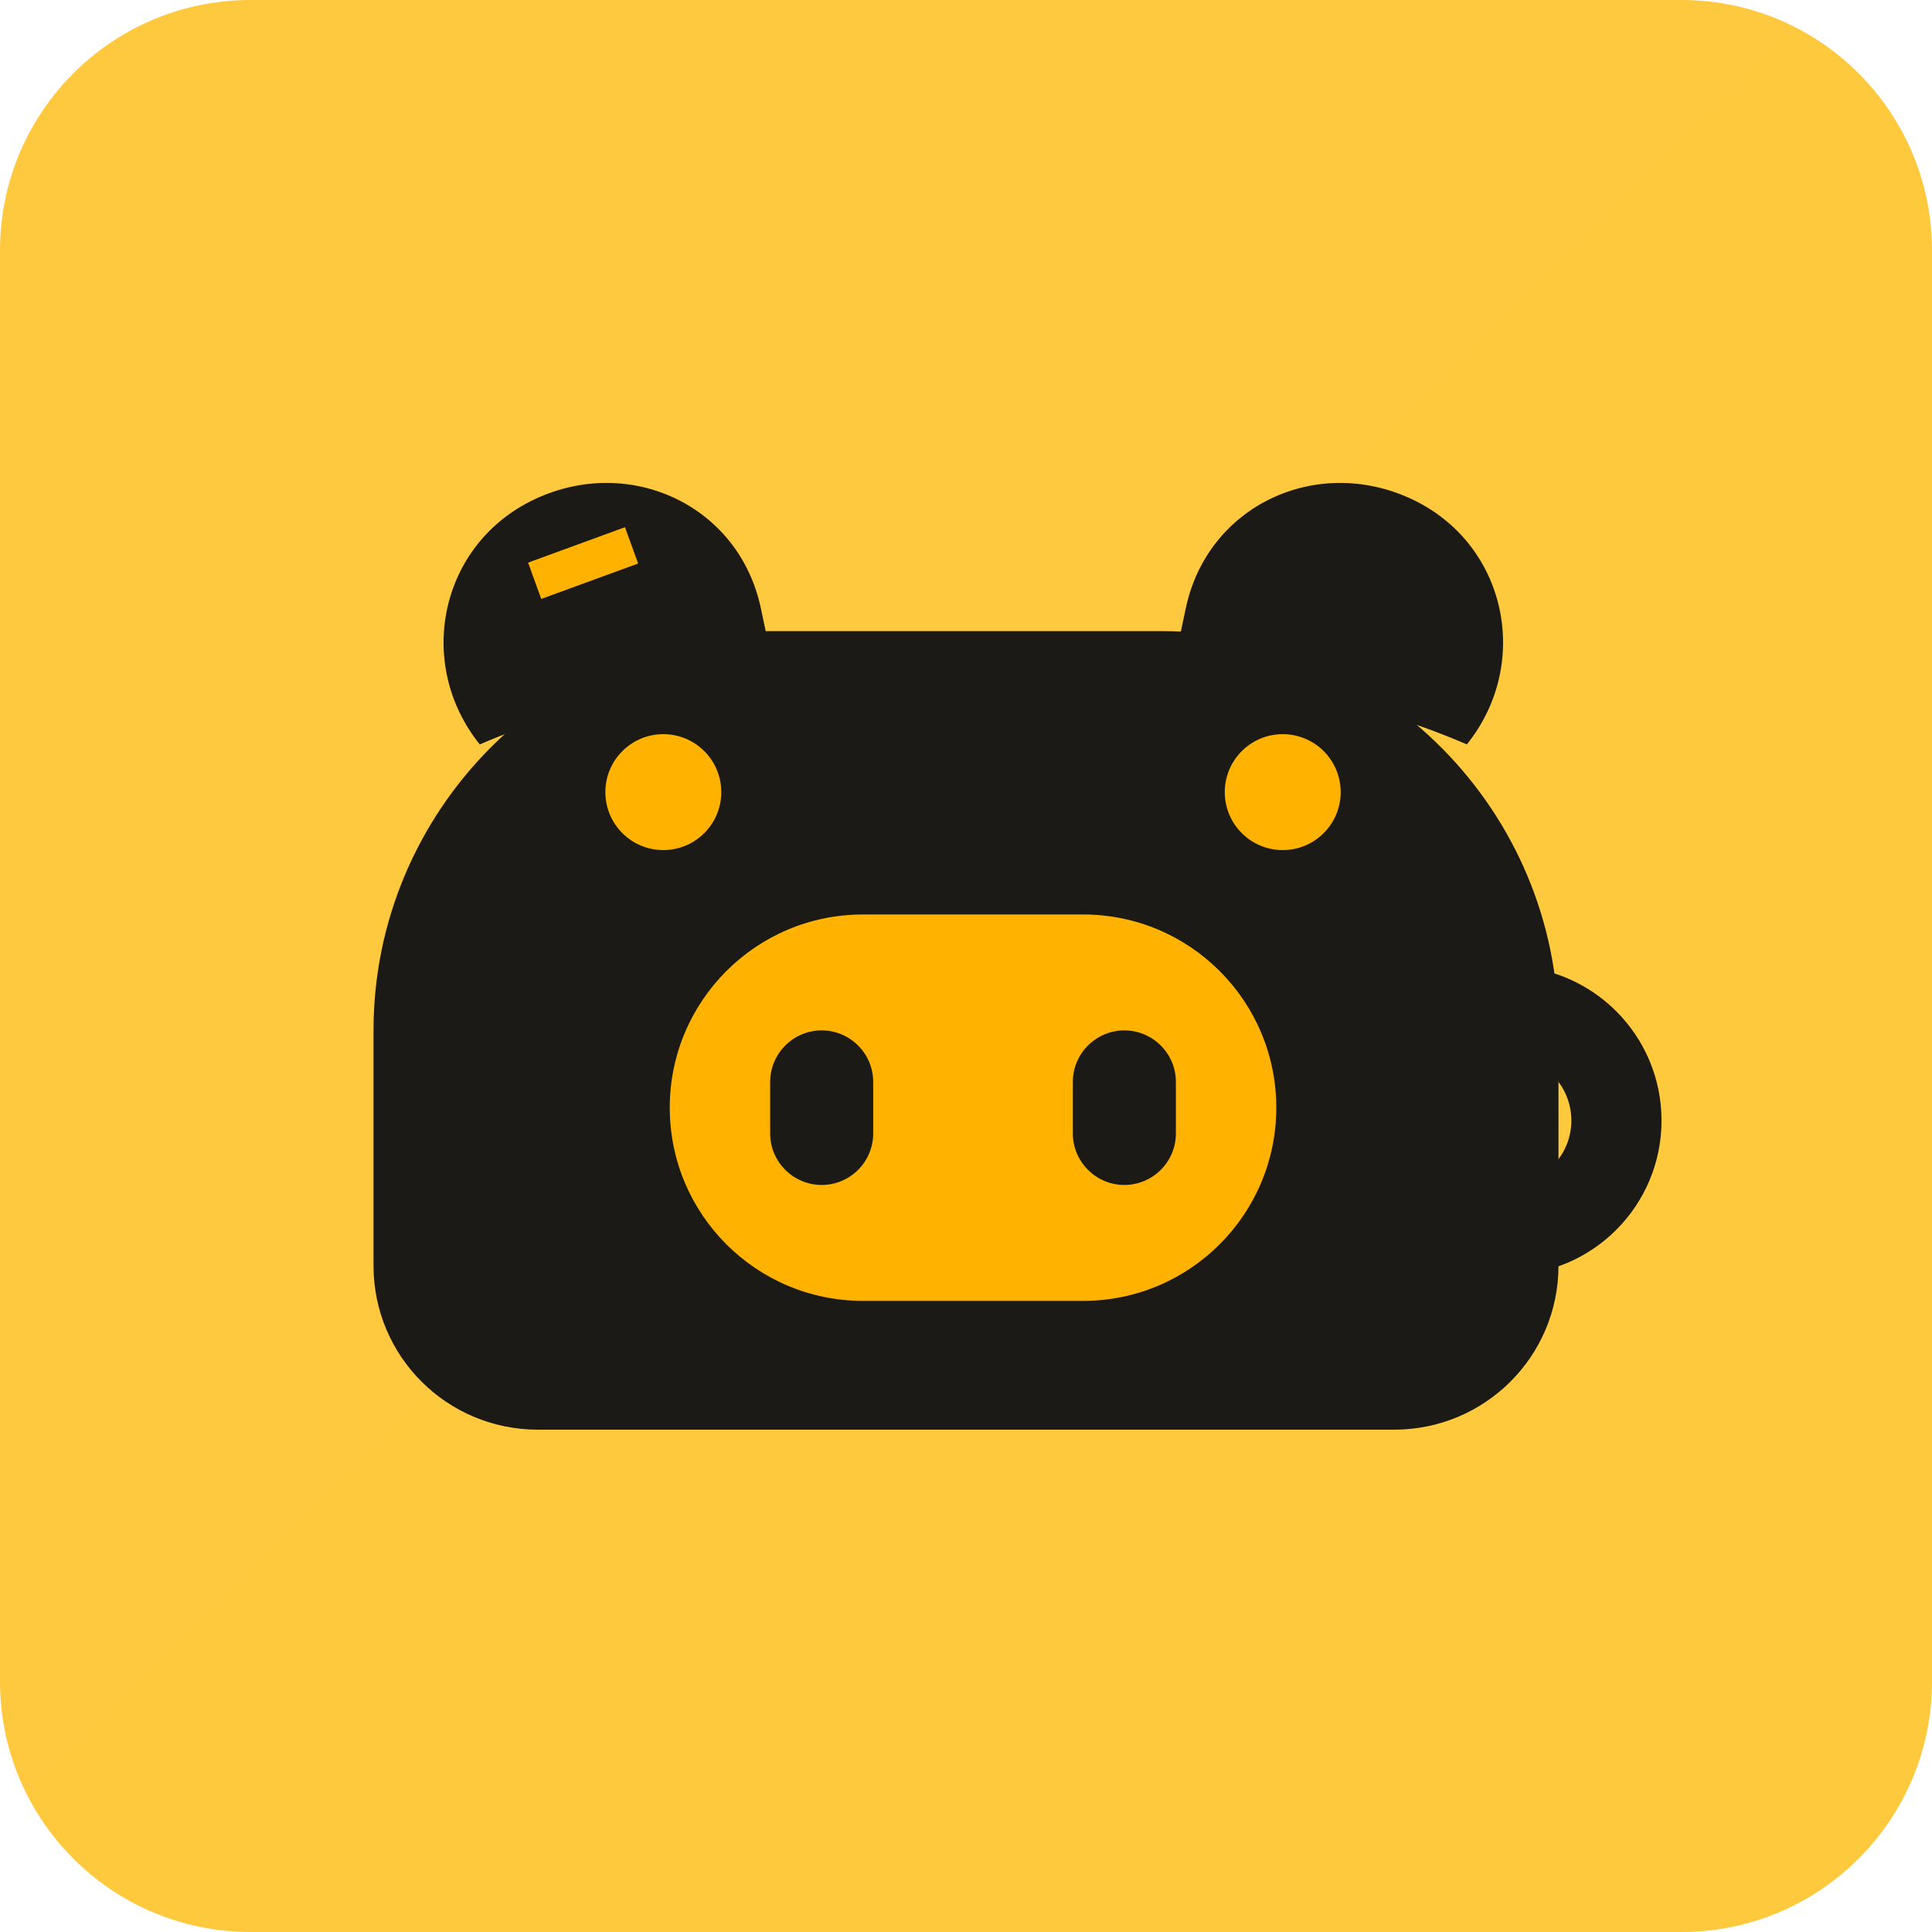
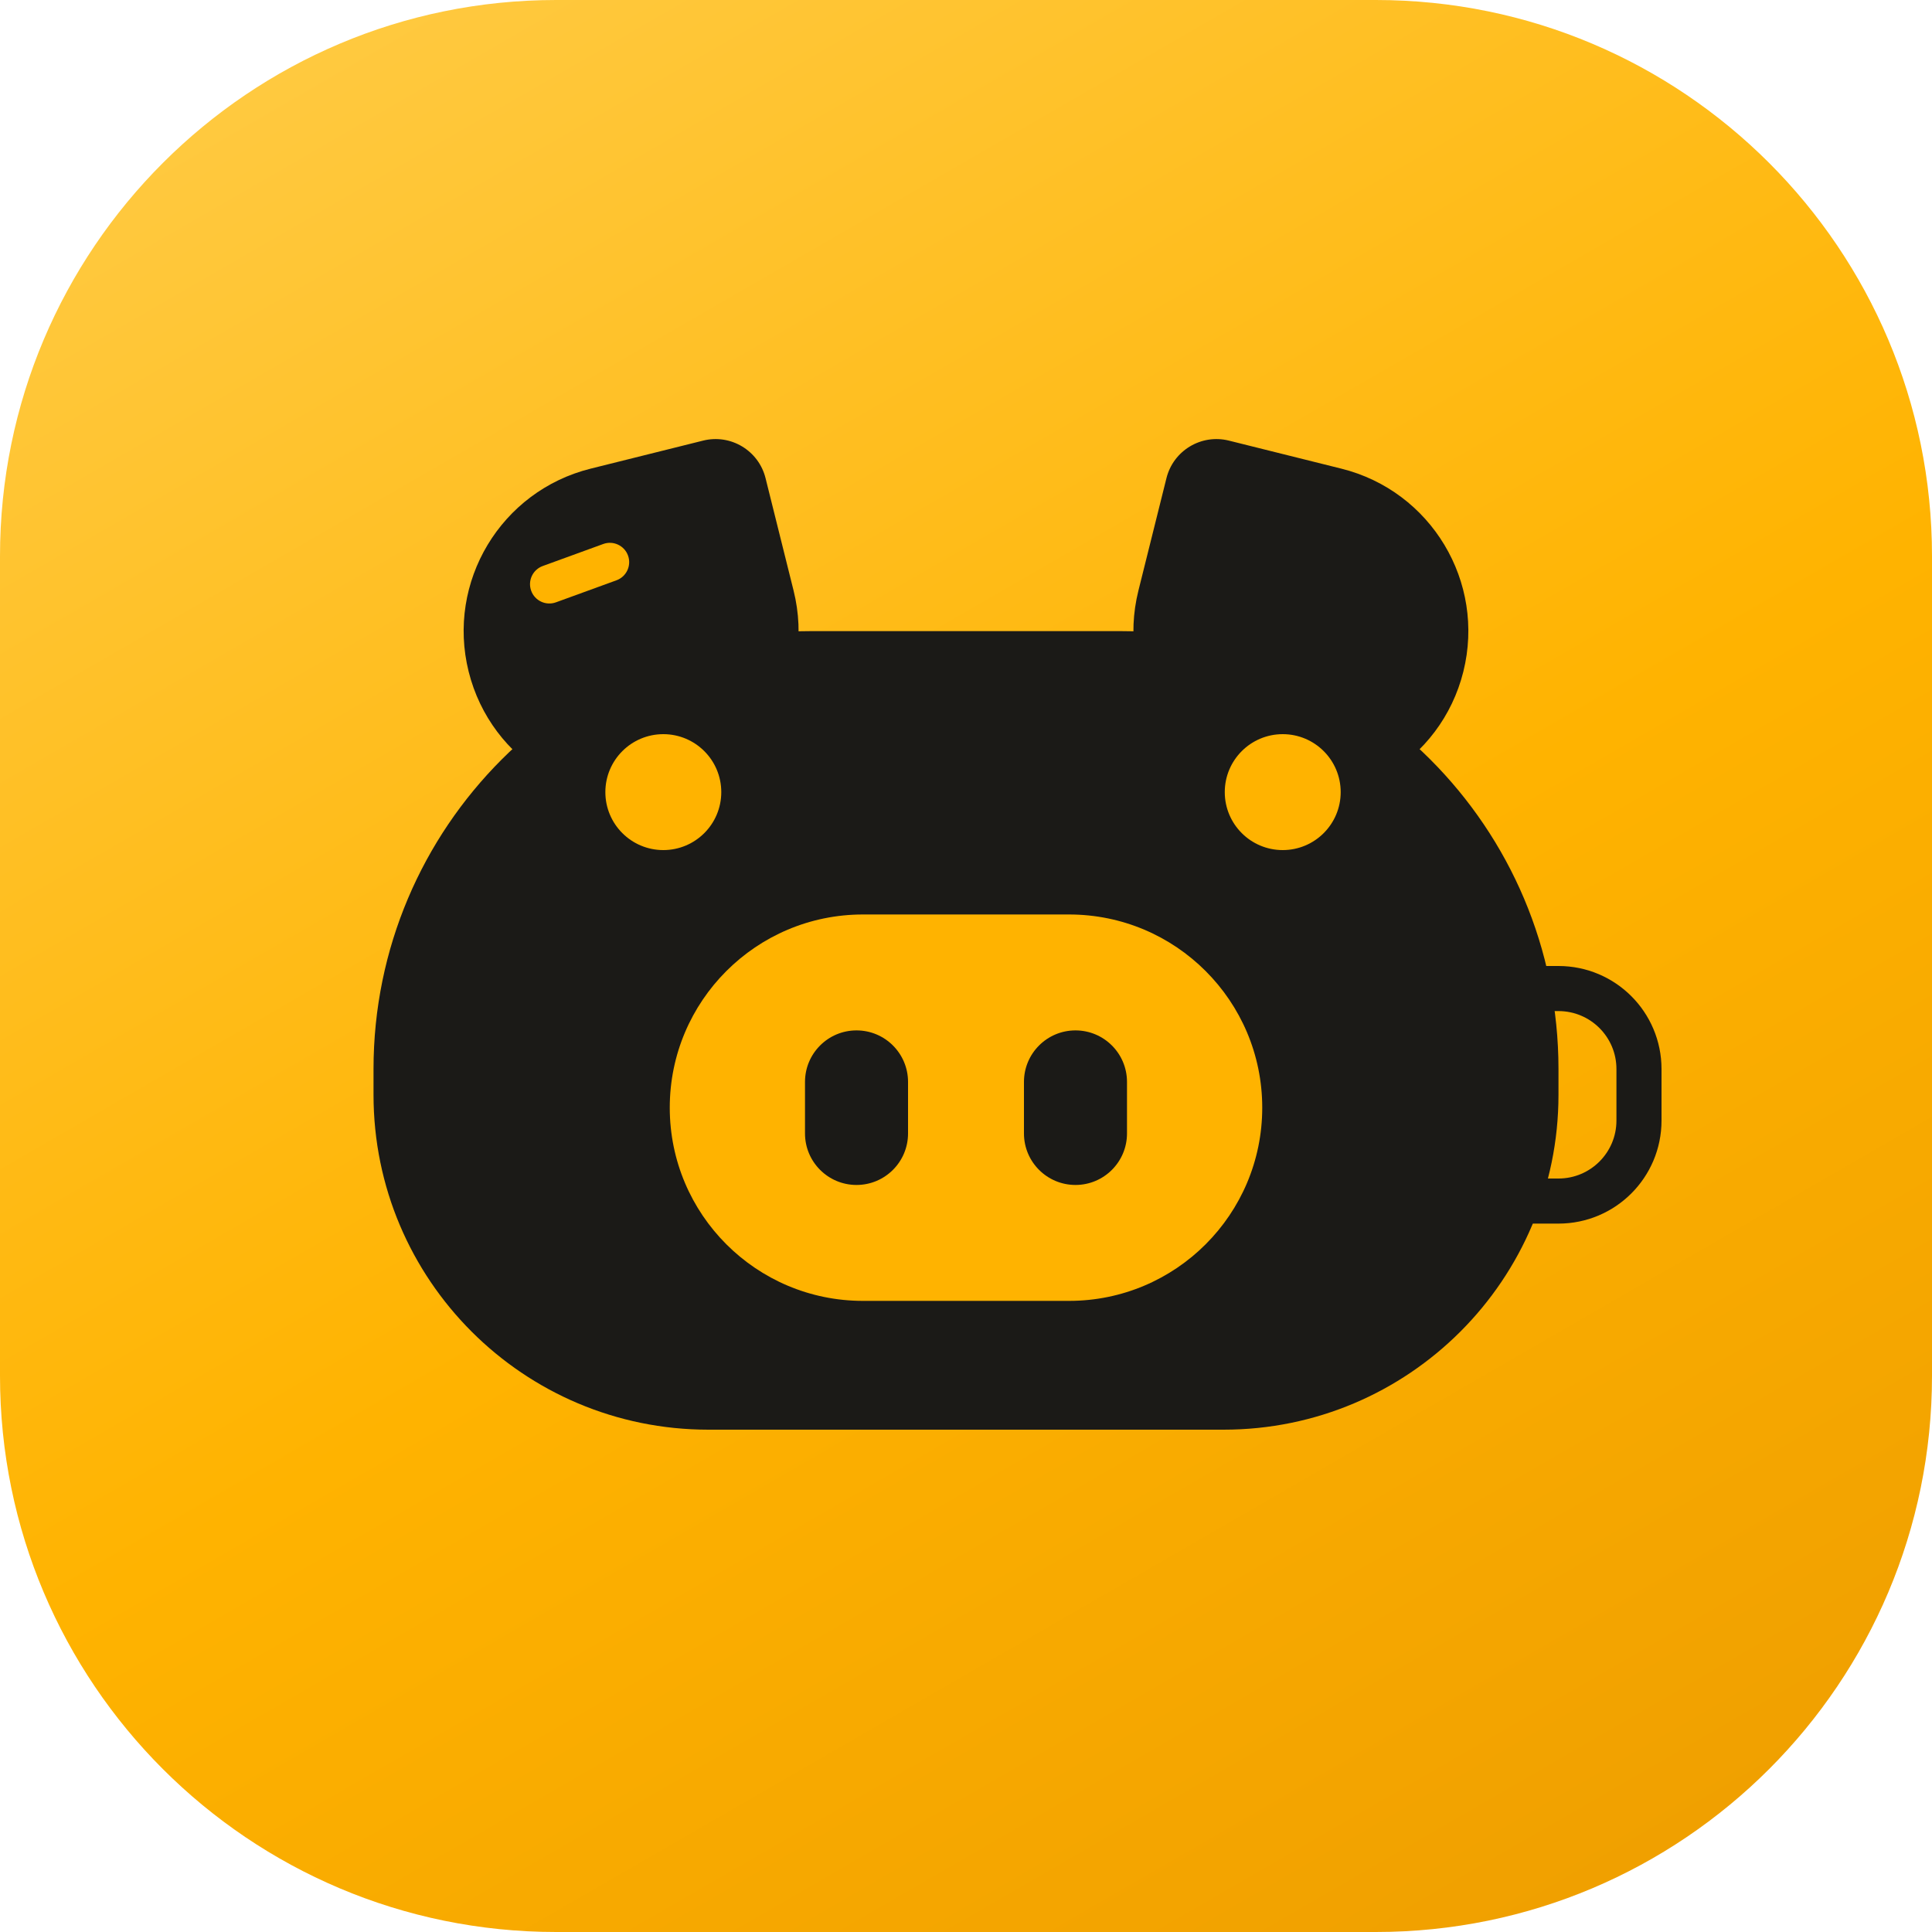
- <svg xmlns="http://www.w3.org/2000/svg" viewBox="0 0 108 108" role="img" aria-label="HabitStash">
+ <svg xmlns="http://www.w3.org/2000/svg" viewBox="0 0 108 108" role="img" aria-label="HabitWorth">
  <defs>
-     <linearGradient id="a" x1="0" y1="0" x2="108" y2="108">
+     <linearGradient id="a" gradientUnits="userSpaceOnUse" x1="22.82" y1="0" x2="85.18" y2="108">
      <stop stop-color="#ffc93f" />
      <stop offset=".55" stop-color="#ffb300" />
      <stop offset="1" stop-color="#f0a000" />
    </linearGradient>
  </defs>
-   <rect width="108" height="108" rx="14" fill="url(#a)" />
-   <g transform="translate(16.56 16.56) scale(.81818)">
-     <path fill="#1b1a17" d="M5.28 50.16C5.28 35.2 17.4 22.88 32.36 22.88h26.8c14.96 0 27.08 12.32 27.08 27.28v16.08c0 6.2-5.03 11.2-11.23 11.2H16.51c-6.2 0-11.23-5-11.23-11.2Z" />
-     <path fill="#1b1a17" d="M12.54 30.62C8.1 25.1 9.8 16.9 16.33 13.85c6.49-3.02 13.92.45 15.41 7.45l1.31 6.18c-5.89-1.14-13.2-.02-20.51 3.14ZM59.47 27.48l1.31-6.18c1.49-7 8.92-10.47 15.41-7.45 6.53 3.05 8.23 11.25 3.79 16.77-7.31-3.16-14.62-4.28-20.51-3.14Z" />
-     <path fill="#ffb300" d="M25.52 55.44c0-7.29 5.91-13.2 13.2-13.2h15.04c7.29 0 13.2 5.91 13.2 13.2 0 7.29-5.91 13.2-13.2 13.2H38.72c-7.29 0-13.2-5.91-13.2-13.2Z" />
-     <path fill="#1b1a17" d="M35.9 50.16c1.94 0 3.52 1.58 3.52 3.52v3.52c0 1.94-1.58 3.52-3.52 3.52s-3.52-1.58-3.52-3.52v-3.52c0-1.94 1.58-3.52 3.52-3.52Zm20.68 0c1.94 0 3.52 1.58 3.52 3.52v3.52c0 1.94-1.58 3.52-3.52 3.52s-3.52-1.58-3.52-3.52v-3.52c0-1.94 1.58-3.52 3.52-3.52Z" />
-     <path fill="#ffb300" d="M25.08 29.92a3.96 3.96 0 1 1 0 7.92 3.96 3.96 0 0 1 0-7.92Zm42.32 0a3.96 3.96 0 1 1 0 7.92 3.96 3.96 0 0 1 0-7.92ZM15.84 18.2l6.62-2.42.9 2.48-6.62 2.42Z" />
-     <path fill="#1b1a17" d="M82.72 45.76a10.56 10.56 0 1 1 0 21.12v-6.16a4.4 4.4 0 1 0 0-8.8Z" />
+   <rect width="108" height="108" rx="31.091" fill="url(#a)" />
+   <g transform="translate(16.56 16.56) scale(.8181818)">
+     <path fill="#1b1a17" d="M35.2 22.88h21.12a29.92 29.92 0 0 1 29.92 29.92v1.76a22.88 22.88 0 0 1-22.88 22.88H28.16A22.88 22.88 0 0 1 5.28 54.56V52.8A29.92 29.92 0 0 1 35.2 22.88Z" />
+     <g transform="rotate(-14 22.88 22.88)">
+       <path fill="#1b1a17" d="M22.88 11.44h7.92a3.52 3.52 0 0 1 3.52 3.52v7.92a11.44 11.44 0 0 1-22.88 0 11.44 11.44 0 0 1 11.44-11.44Z" />
+     </g>
+     <g transform="rotate(14 68.64 22.88)">
+       <path fill="#1b1a17" d="M60.72 11.44h7.92a11.44 11.44 0 0 1 11.44 11.44 11.44 11.44 0 0 1-22.88 0v-7.92a3.52 3.52 0 0 1 3.52-3.52Z" />
+     </g>
+     <rect x="25.52" y="42.24" width="40.48" height="26.4" rx="13.2" fill="#ffb300" />
+     <rect x="34.76" y="50.16" width="7.04" height="10.56" rx="3.52" fill="#1b1a17" />
+     <rect x="49.72" y="50.16" width="7.04" height="10.56" rx="3.52" fill="#1b1a17" />
+     <circle cx="25.08" cy="33.88" r="3.96" fill="#ffb300" />
+     <circle cx="67.4" cy="33.88" r="3.96" fill="#ffb300" />
+     <g transform="rotate(-20 19.36 18.92)">
+       <rect x="15.84" y="17.6" width="7.04" height="2.64" rx="1.32" fill="#ffb300" />
+     </g>
+     <path d="M82.72 47.3h3.52a5.5 5.5 0 0 1 5.5 5.5v3.52a5.5 5.5 0 0 1-5.5 5.5h-3.52" fill="none" stroke="#1b1a17" stroke-width="3.08" stroke-linejoin="round" />
  </g>
</svg>
